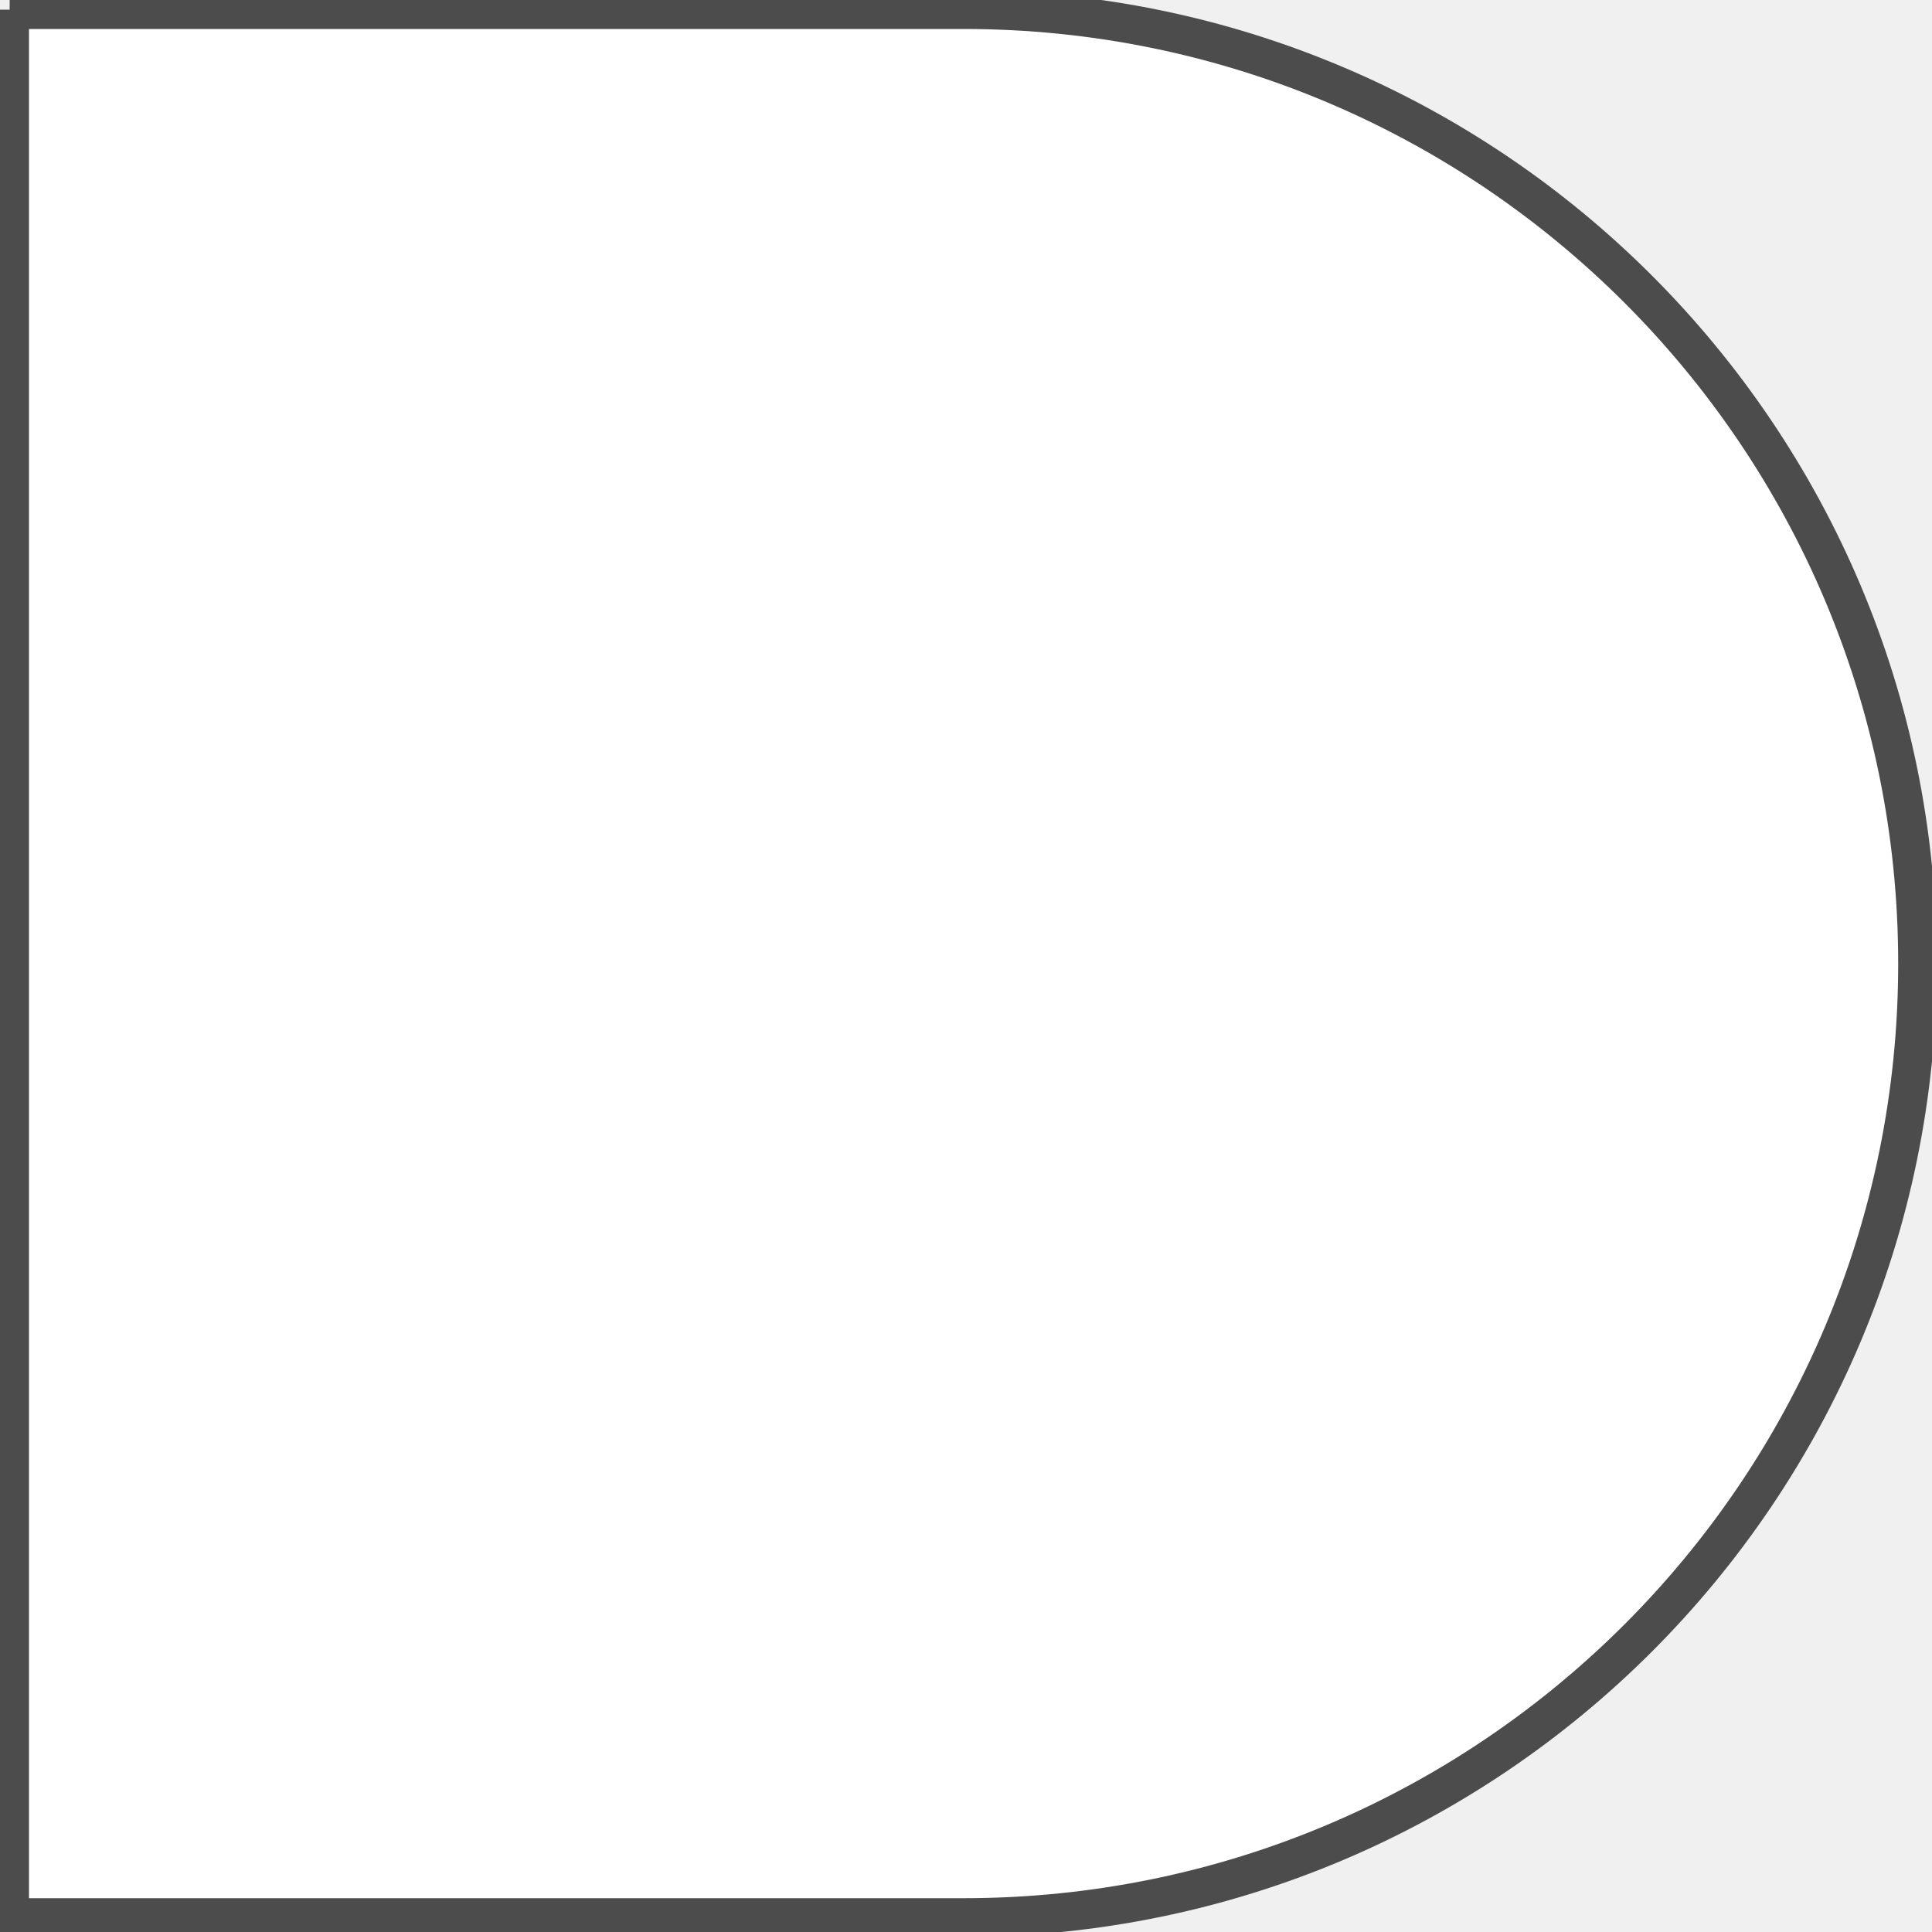
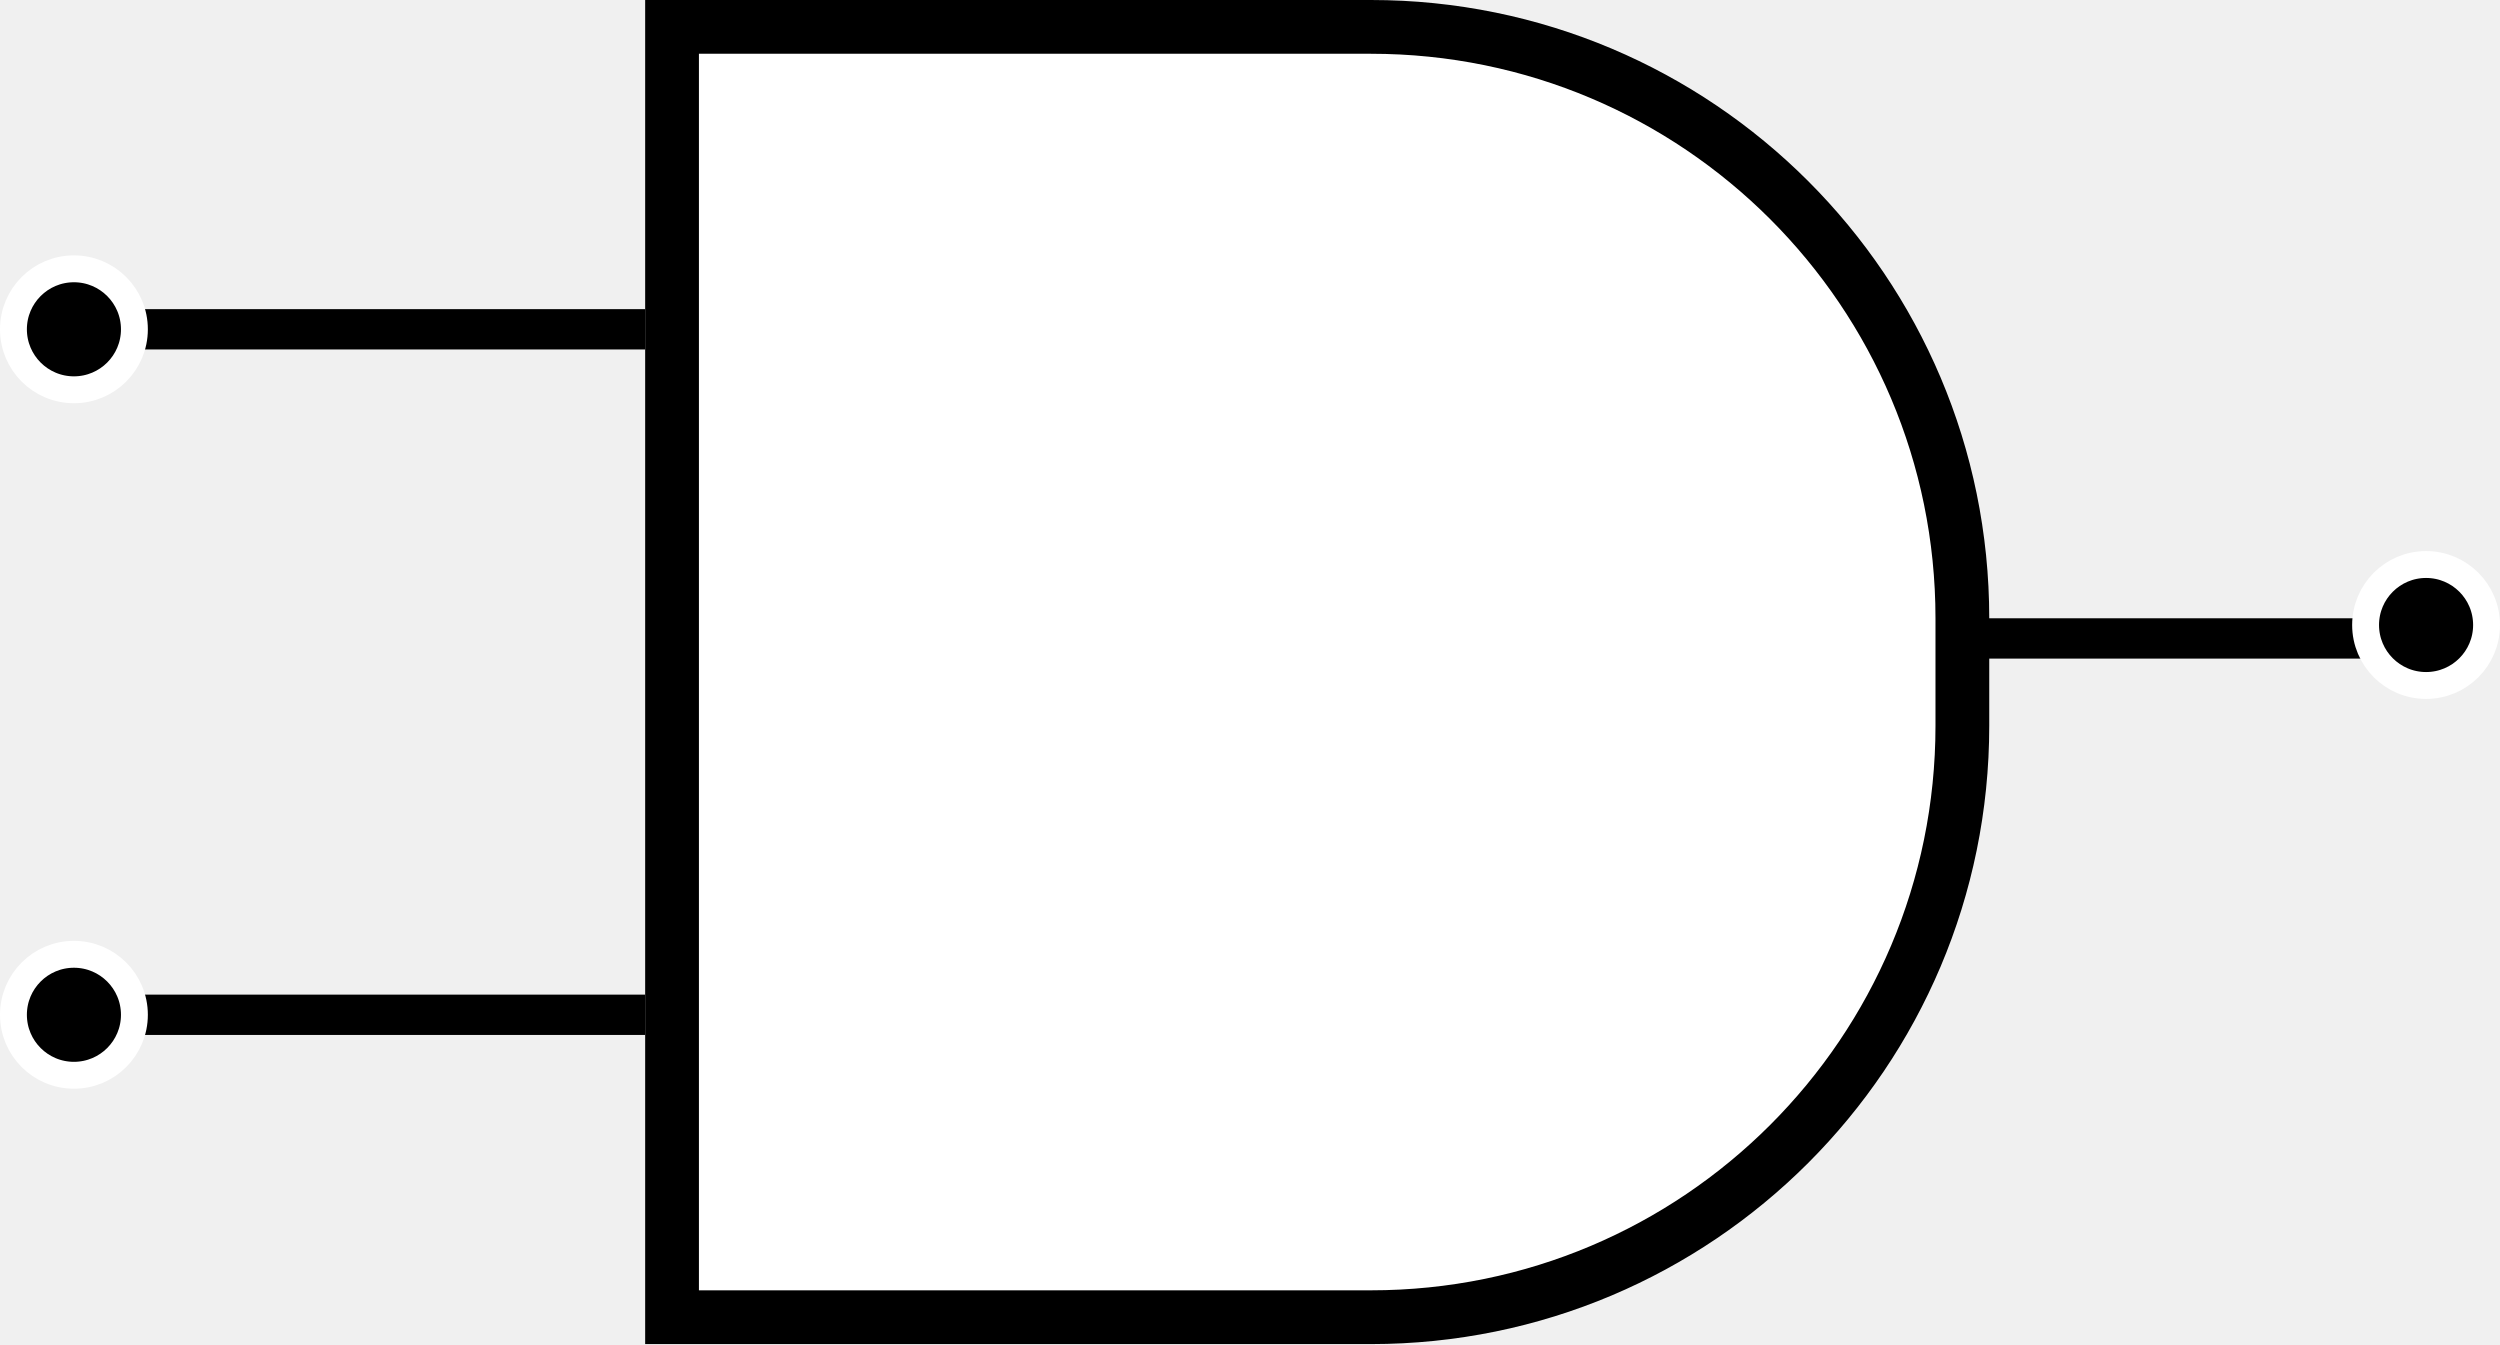
- <svg xmlns="http://www.w3.org/2000/svg" version="1.1" x="0" y="0" width="100" height="100" viewBox="0, 0, 100, 100">
-   <path d="M0.5,0.5 L49.875,0.5 C77.144,0.5 99.25,22.606 99.25,49.875 C99.25,77.144 77.144,99.25 49.875,99.25 L0.5,99.25 L0.5,0.5" fill="#FFFFFF" stroke="#4C4C4C" stroke-width="2" />
+ <svg xmlns="http://www.w3.org/2000/svg" width="186" height="100" viewBox="0 0 186 100" fill="none">
+   <path d="M50 2H102C126.301 2 146 21.7 146 46V54C146 78.3 126.301 98 102 98H50V2Z" fill="white" stroke="black" stroke-width="4" />
+   <line x1="48" y1="24.5" x2="8" y2="24.5" stroke="black" stroke-width="3" />
+   <line x1="177" y1="47.5" x2="147" y2="47.5" stroke="black" stroke-width="3" />
+   <line x1="48" y1="75.5" x2="8" y2="75.5" stroke="black" stroke-width="3" />
+   <circle cx="5.5" cy="75.5" r="4.5" fill="black" stroke="white" stroke-width="2" />
+   <circle cx="5.5" cy="24.5" r="4.5" fill="black" stroke="white" stroke-width="2" />
+   <circle cx="180.5" cy="46.5" r="4.5" fill="black" stroke="white" stroke-width="2" />
</svg>
